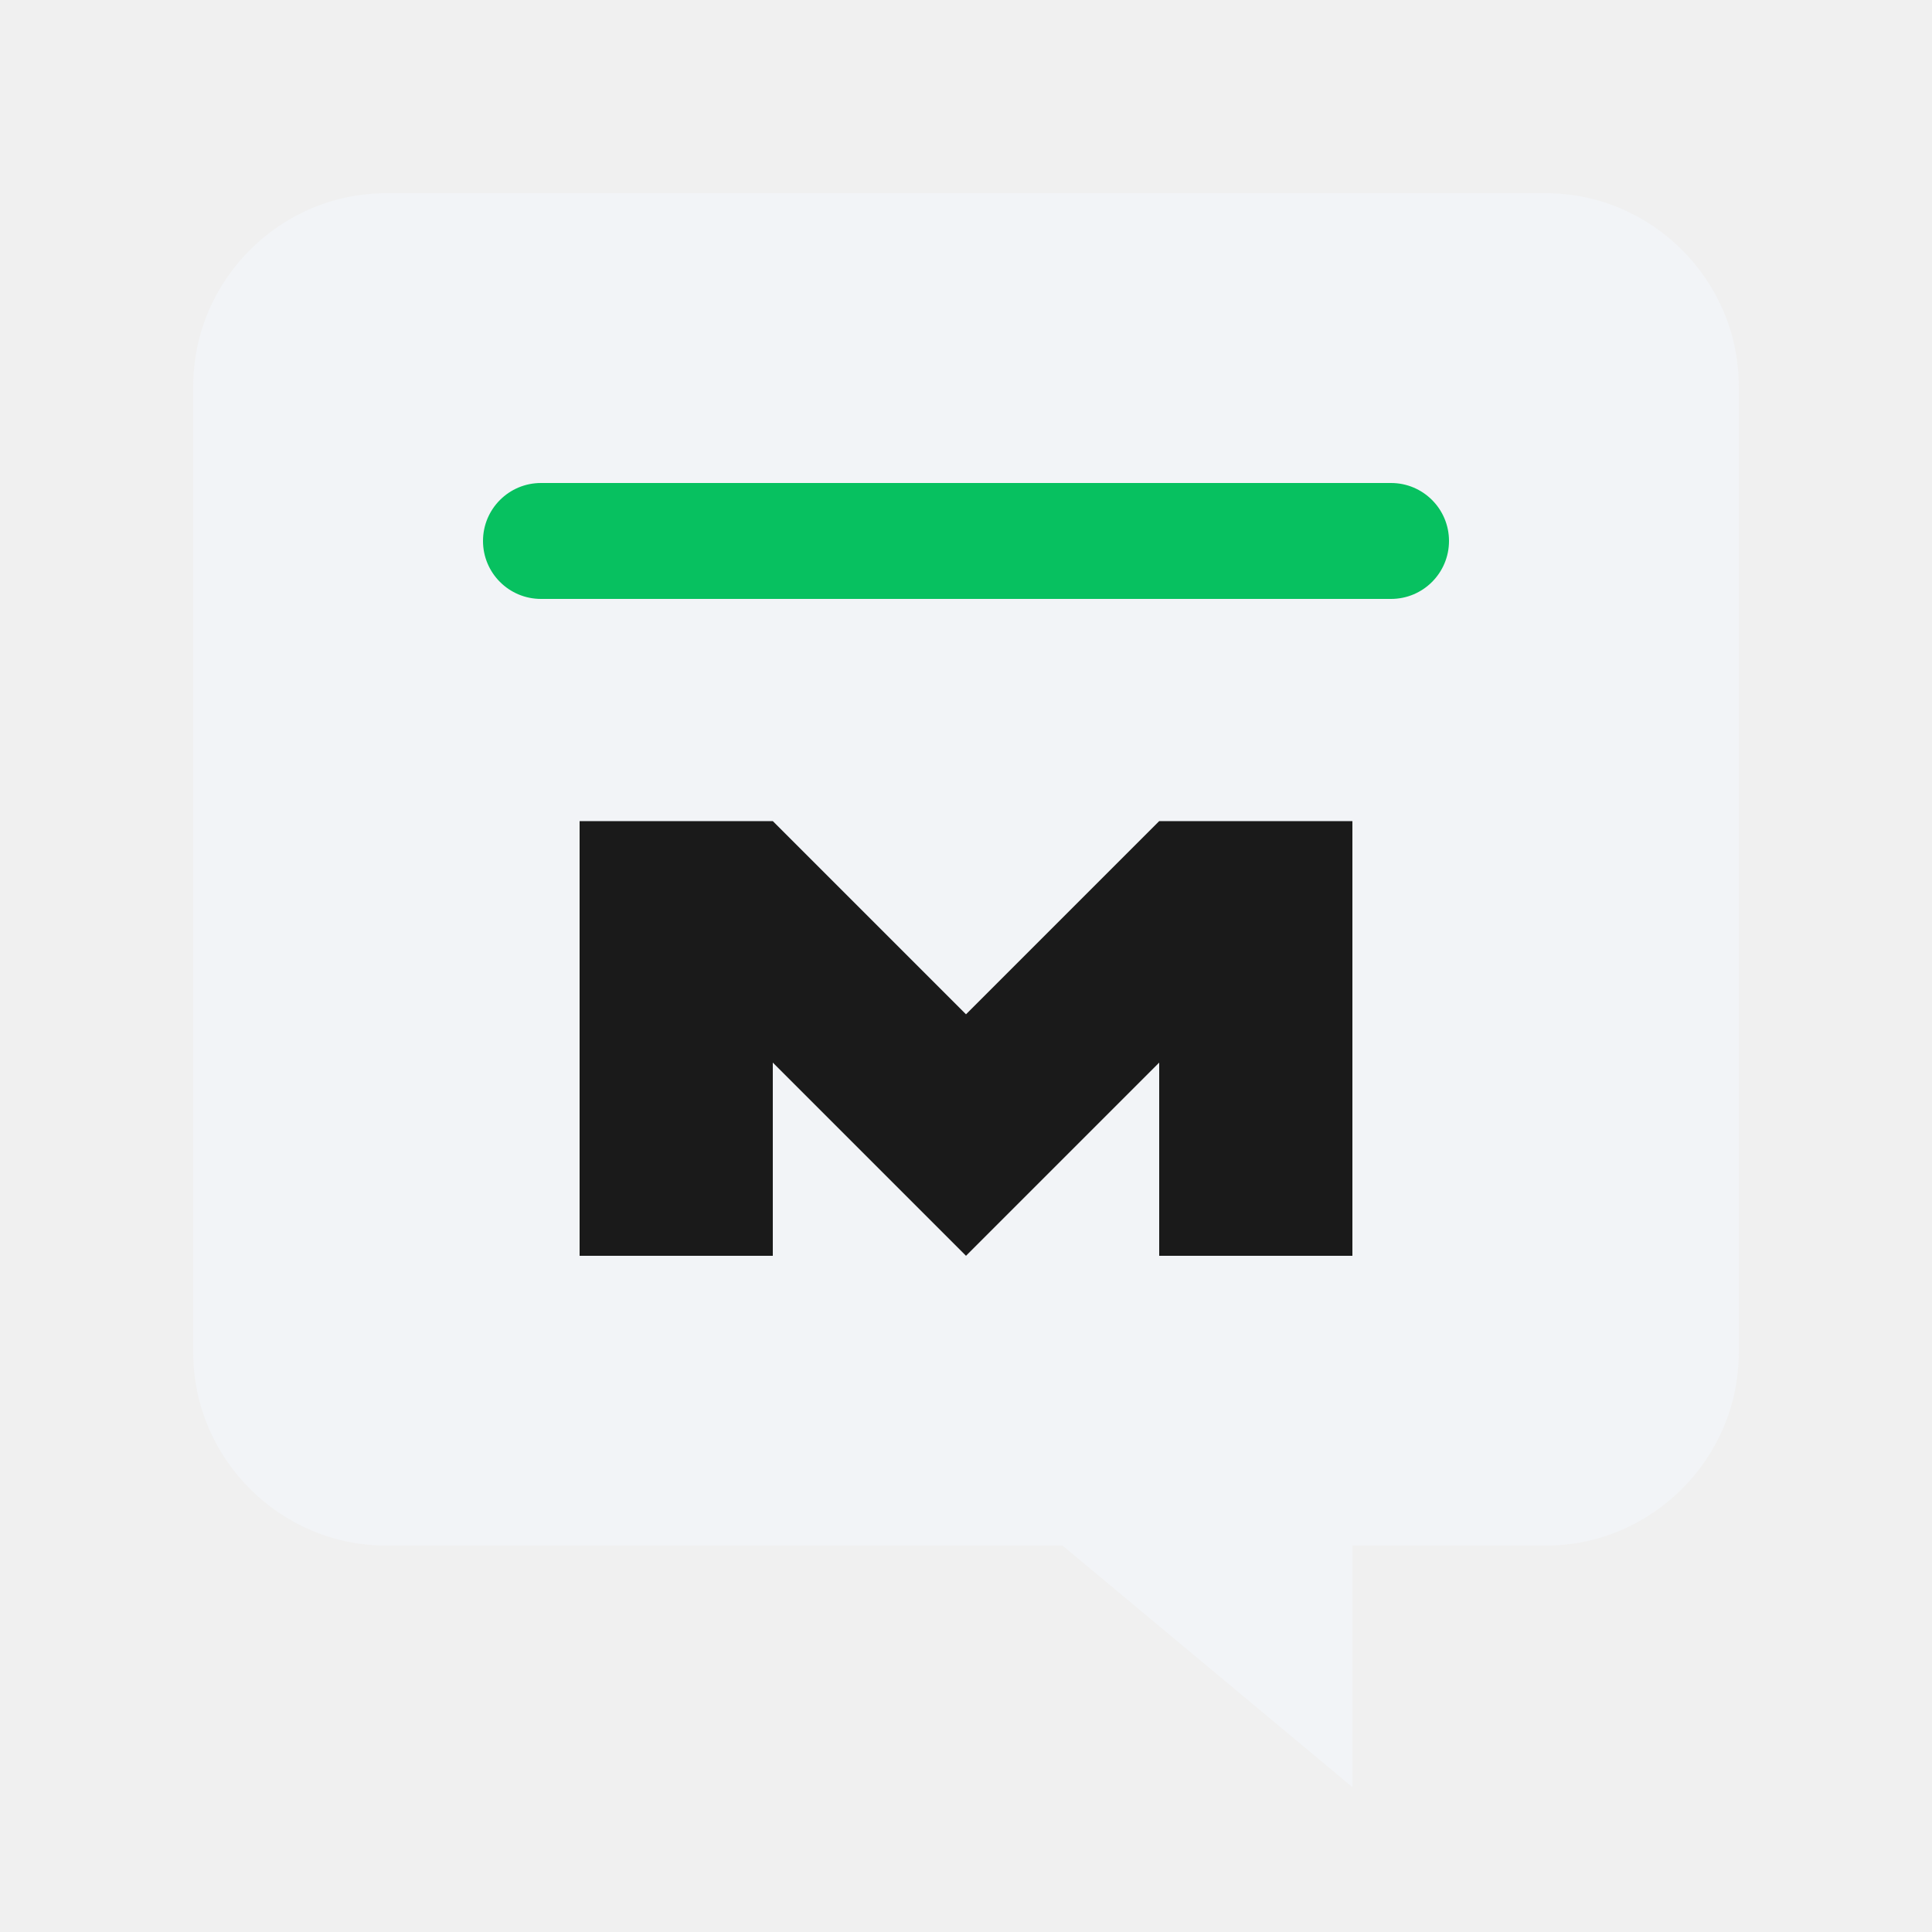
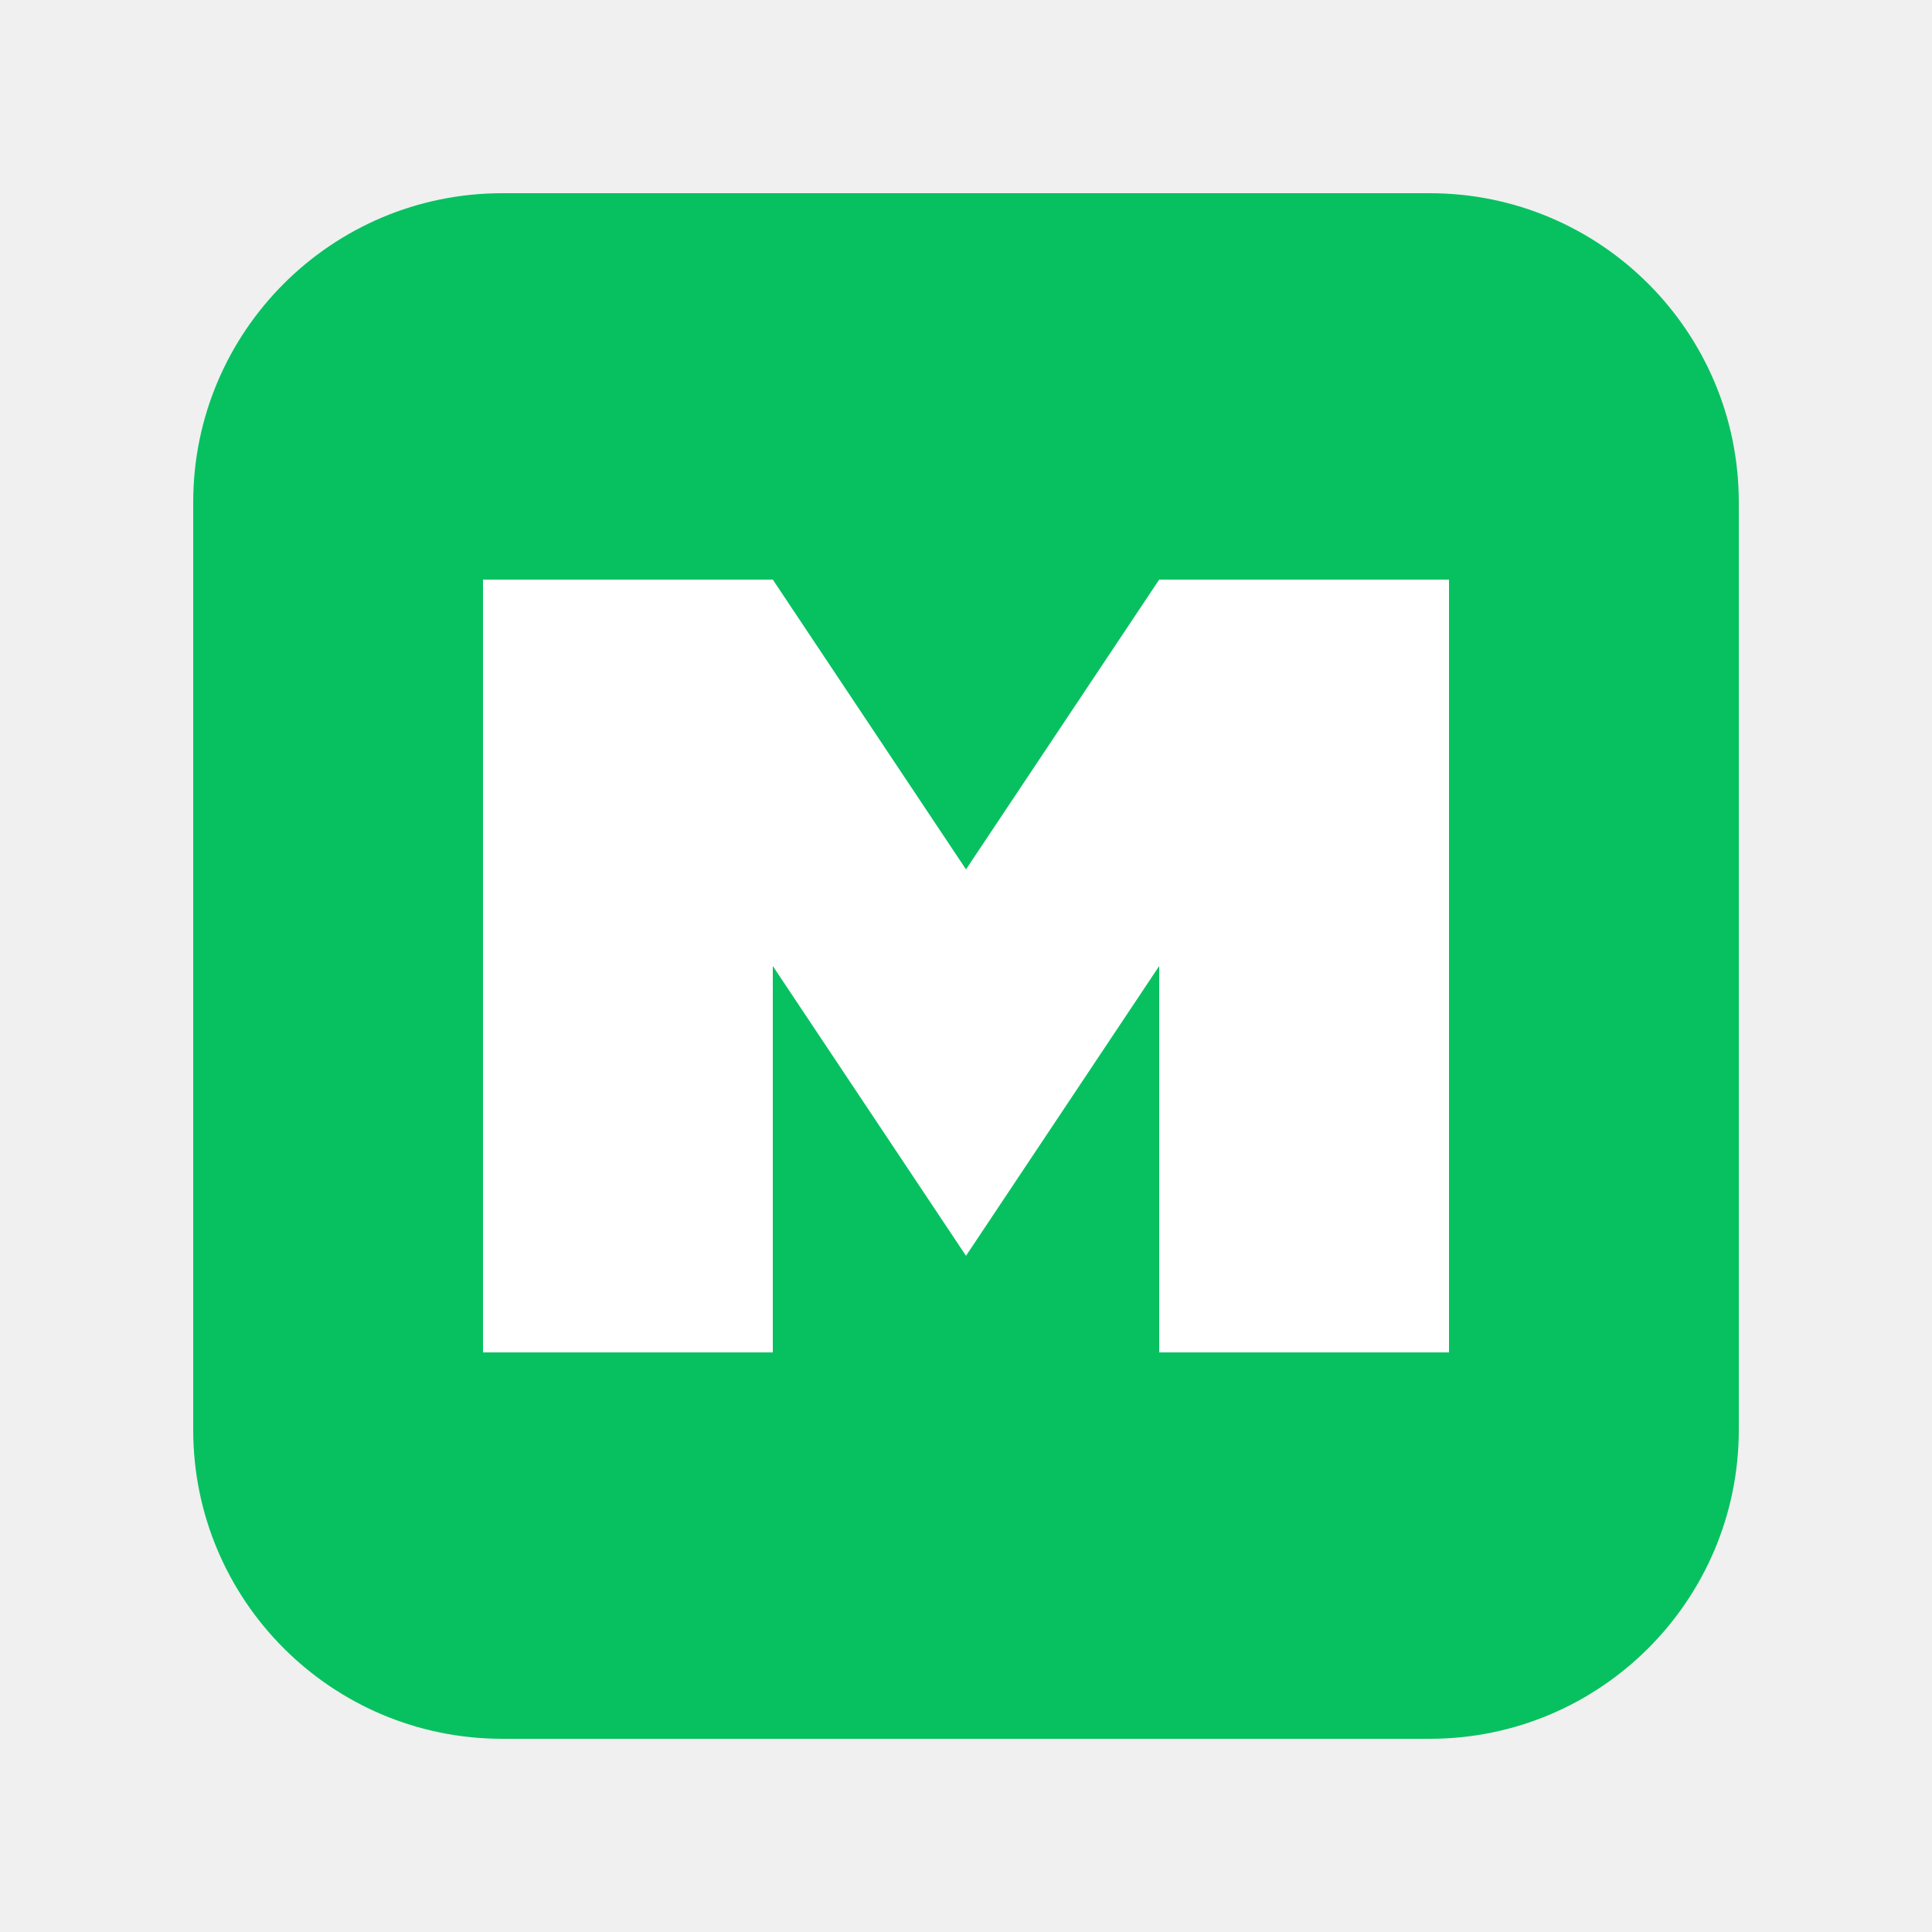
<svg xmlns="http://www.w3.org/2000/svg" width="200" height="200" viewBox="0 0 200 200">
-   <path d="M40 20 H160 C171 20 180 29 180 40 V140 C180 151 171 160 160 160 H140 L140 185 L110 160 H40 C29 160 20 151 20 140 V40 C20 29 29 20 40 20 Z" fill="#F2F4F7" />
-   <rect x="50" y="50" width="100" height="12" rx="6" fill="#07C160" />
-   <path d="M60 85 L60 130 H80 L80 110 L100 130 L120 110 L120 130 H140 L140 85 L120 85 L100 105 L80 85 Z" fill="#1A1A1A" />
+   <rect x="20" y="20" width="160" height="160" rx="32" fill="#07C160" />
+   <path d="M50 60 L50 140 L80 140 L80 100 L100 130 L120 100 L120 140 L150 140 L150 60 L120 60 L100 90 L80 60 Z" fill="white" />
</svg>
